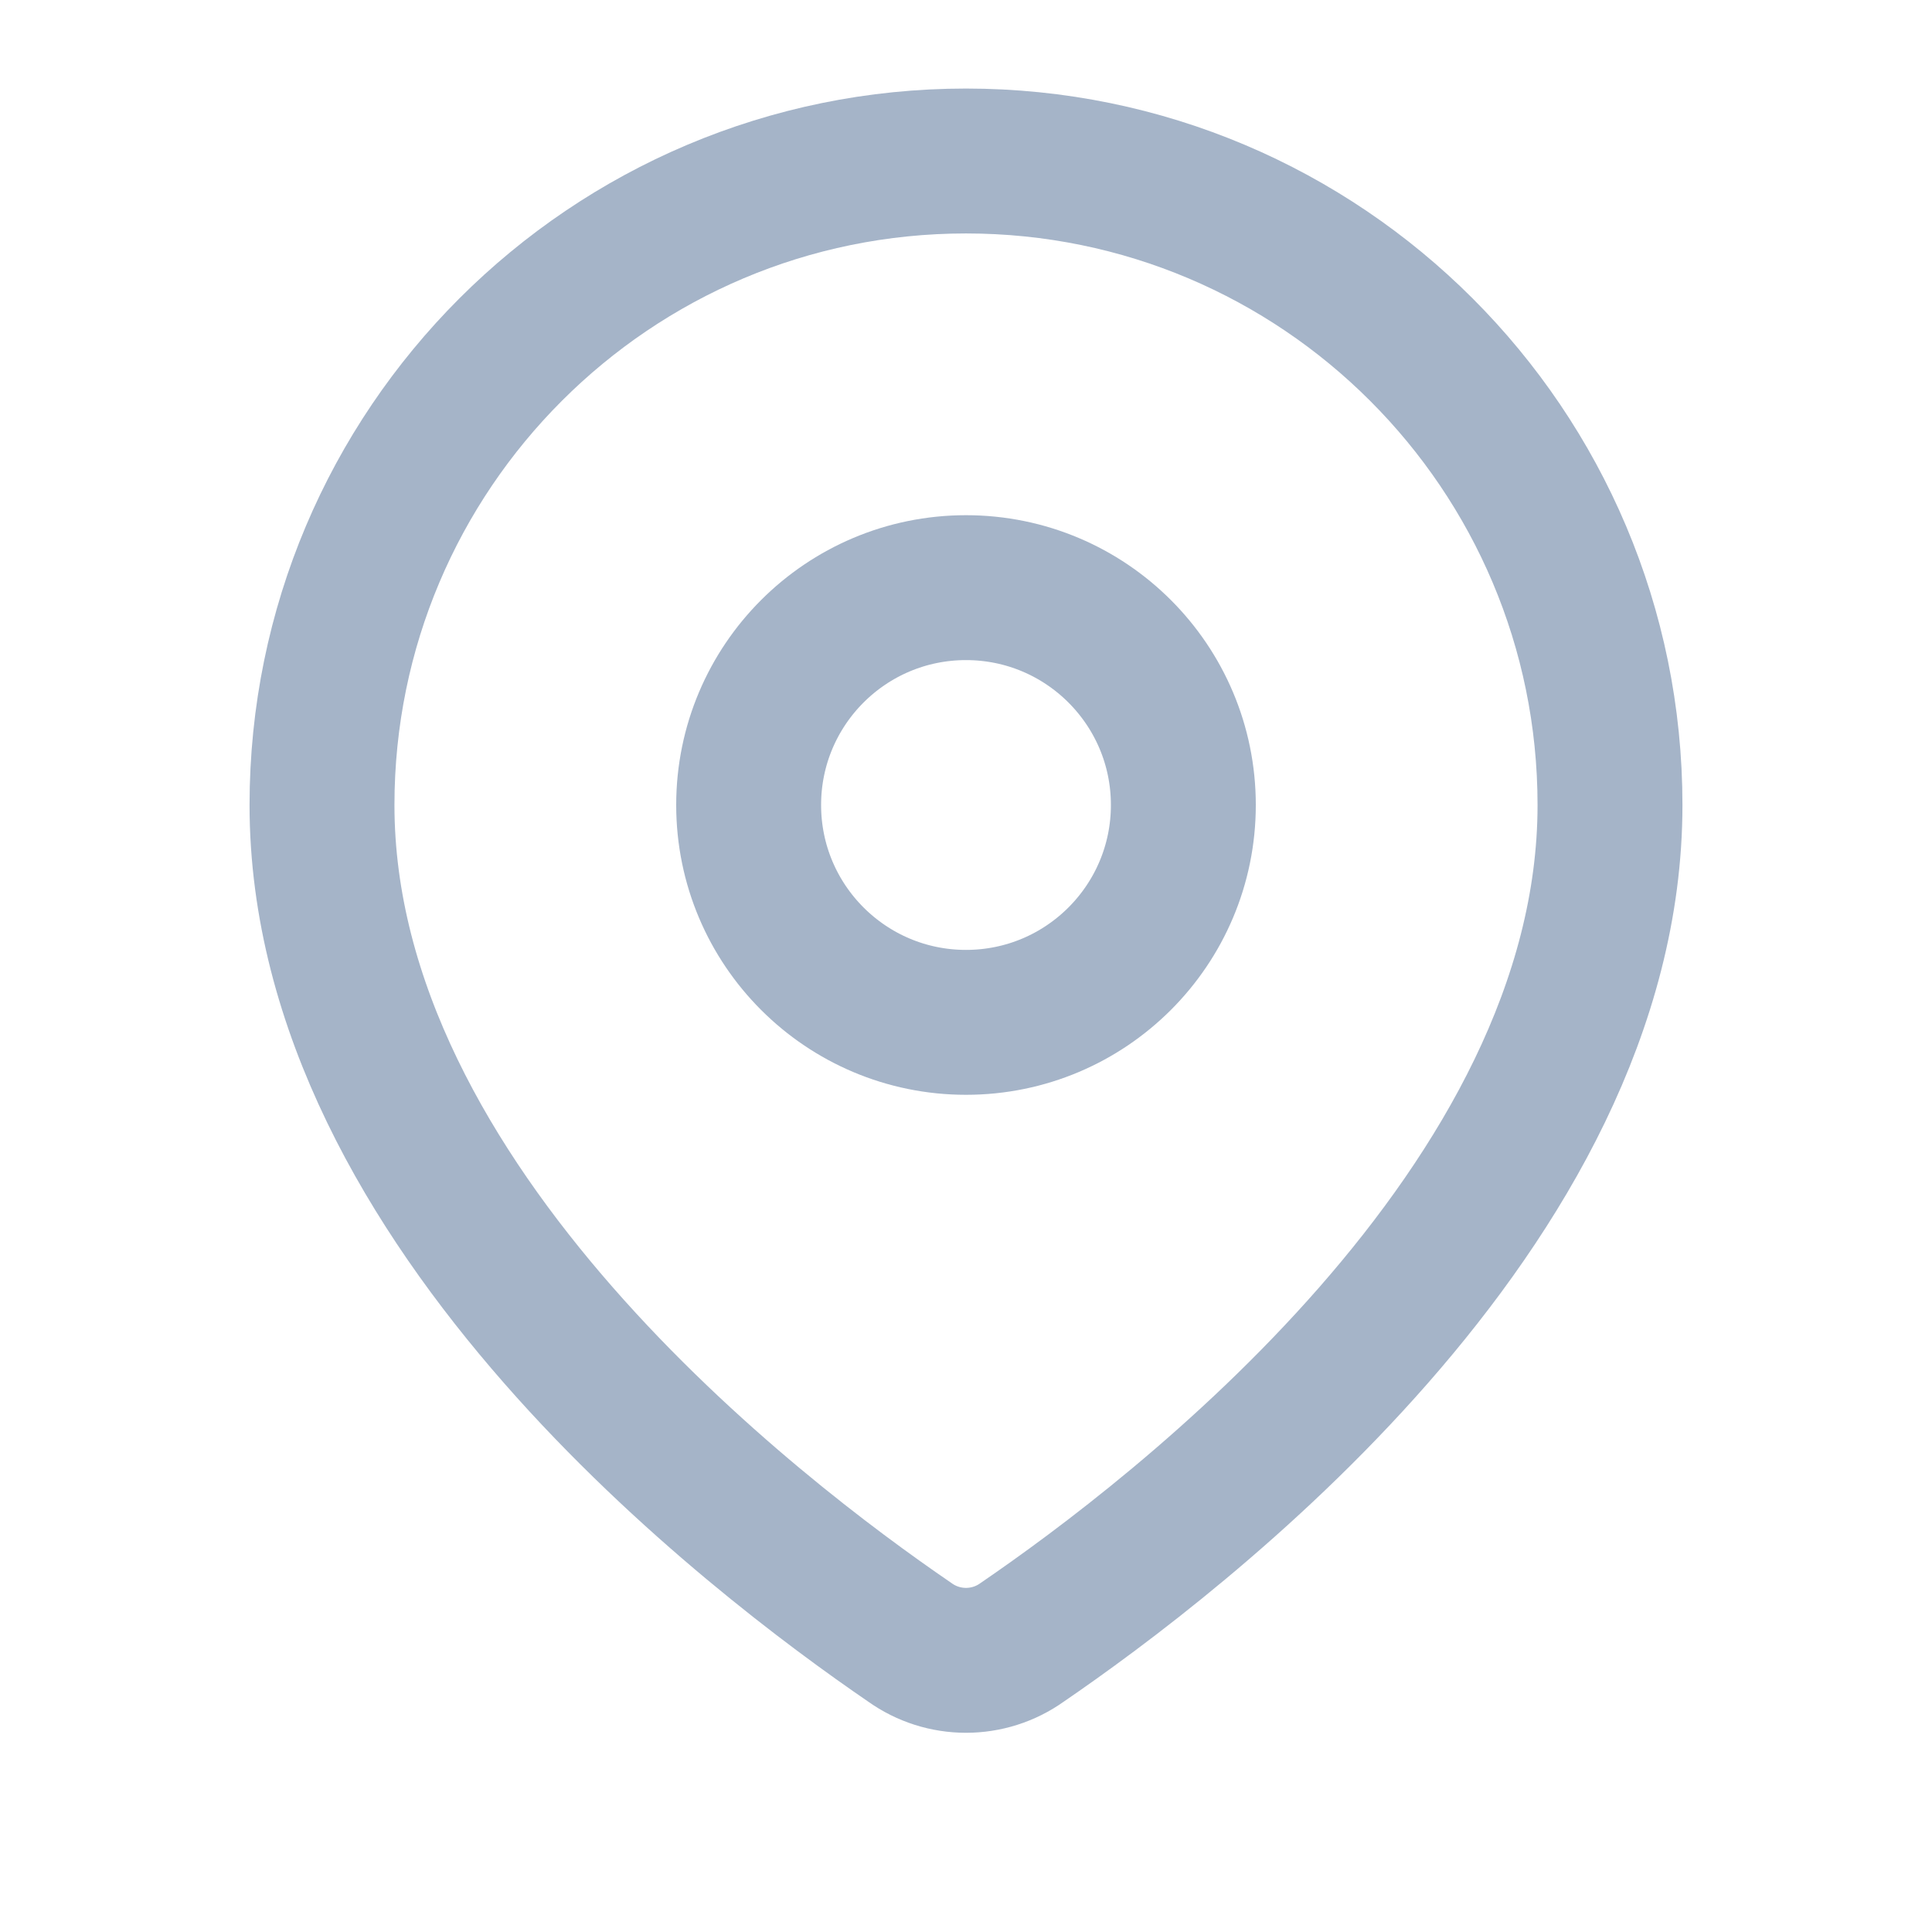
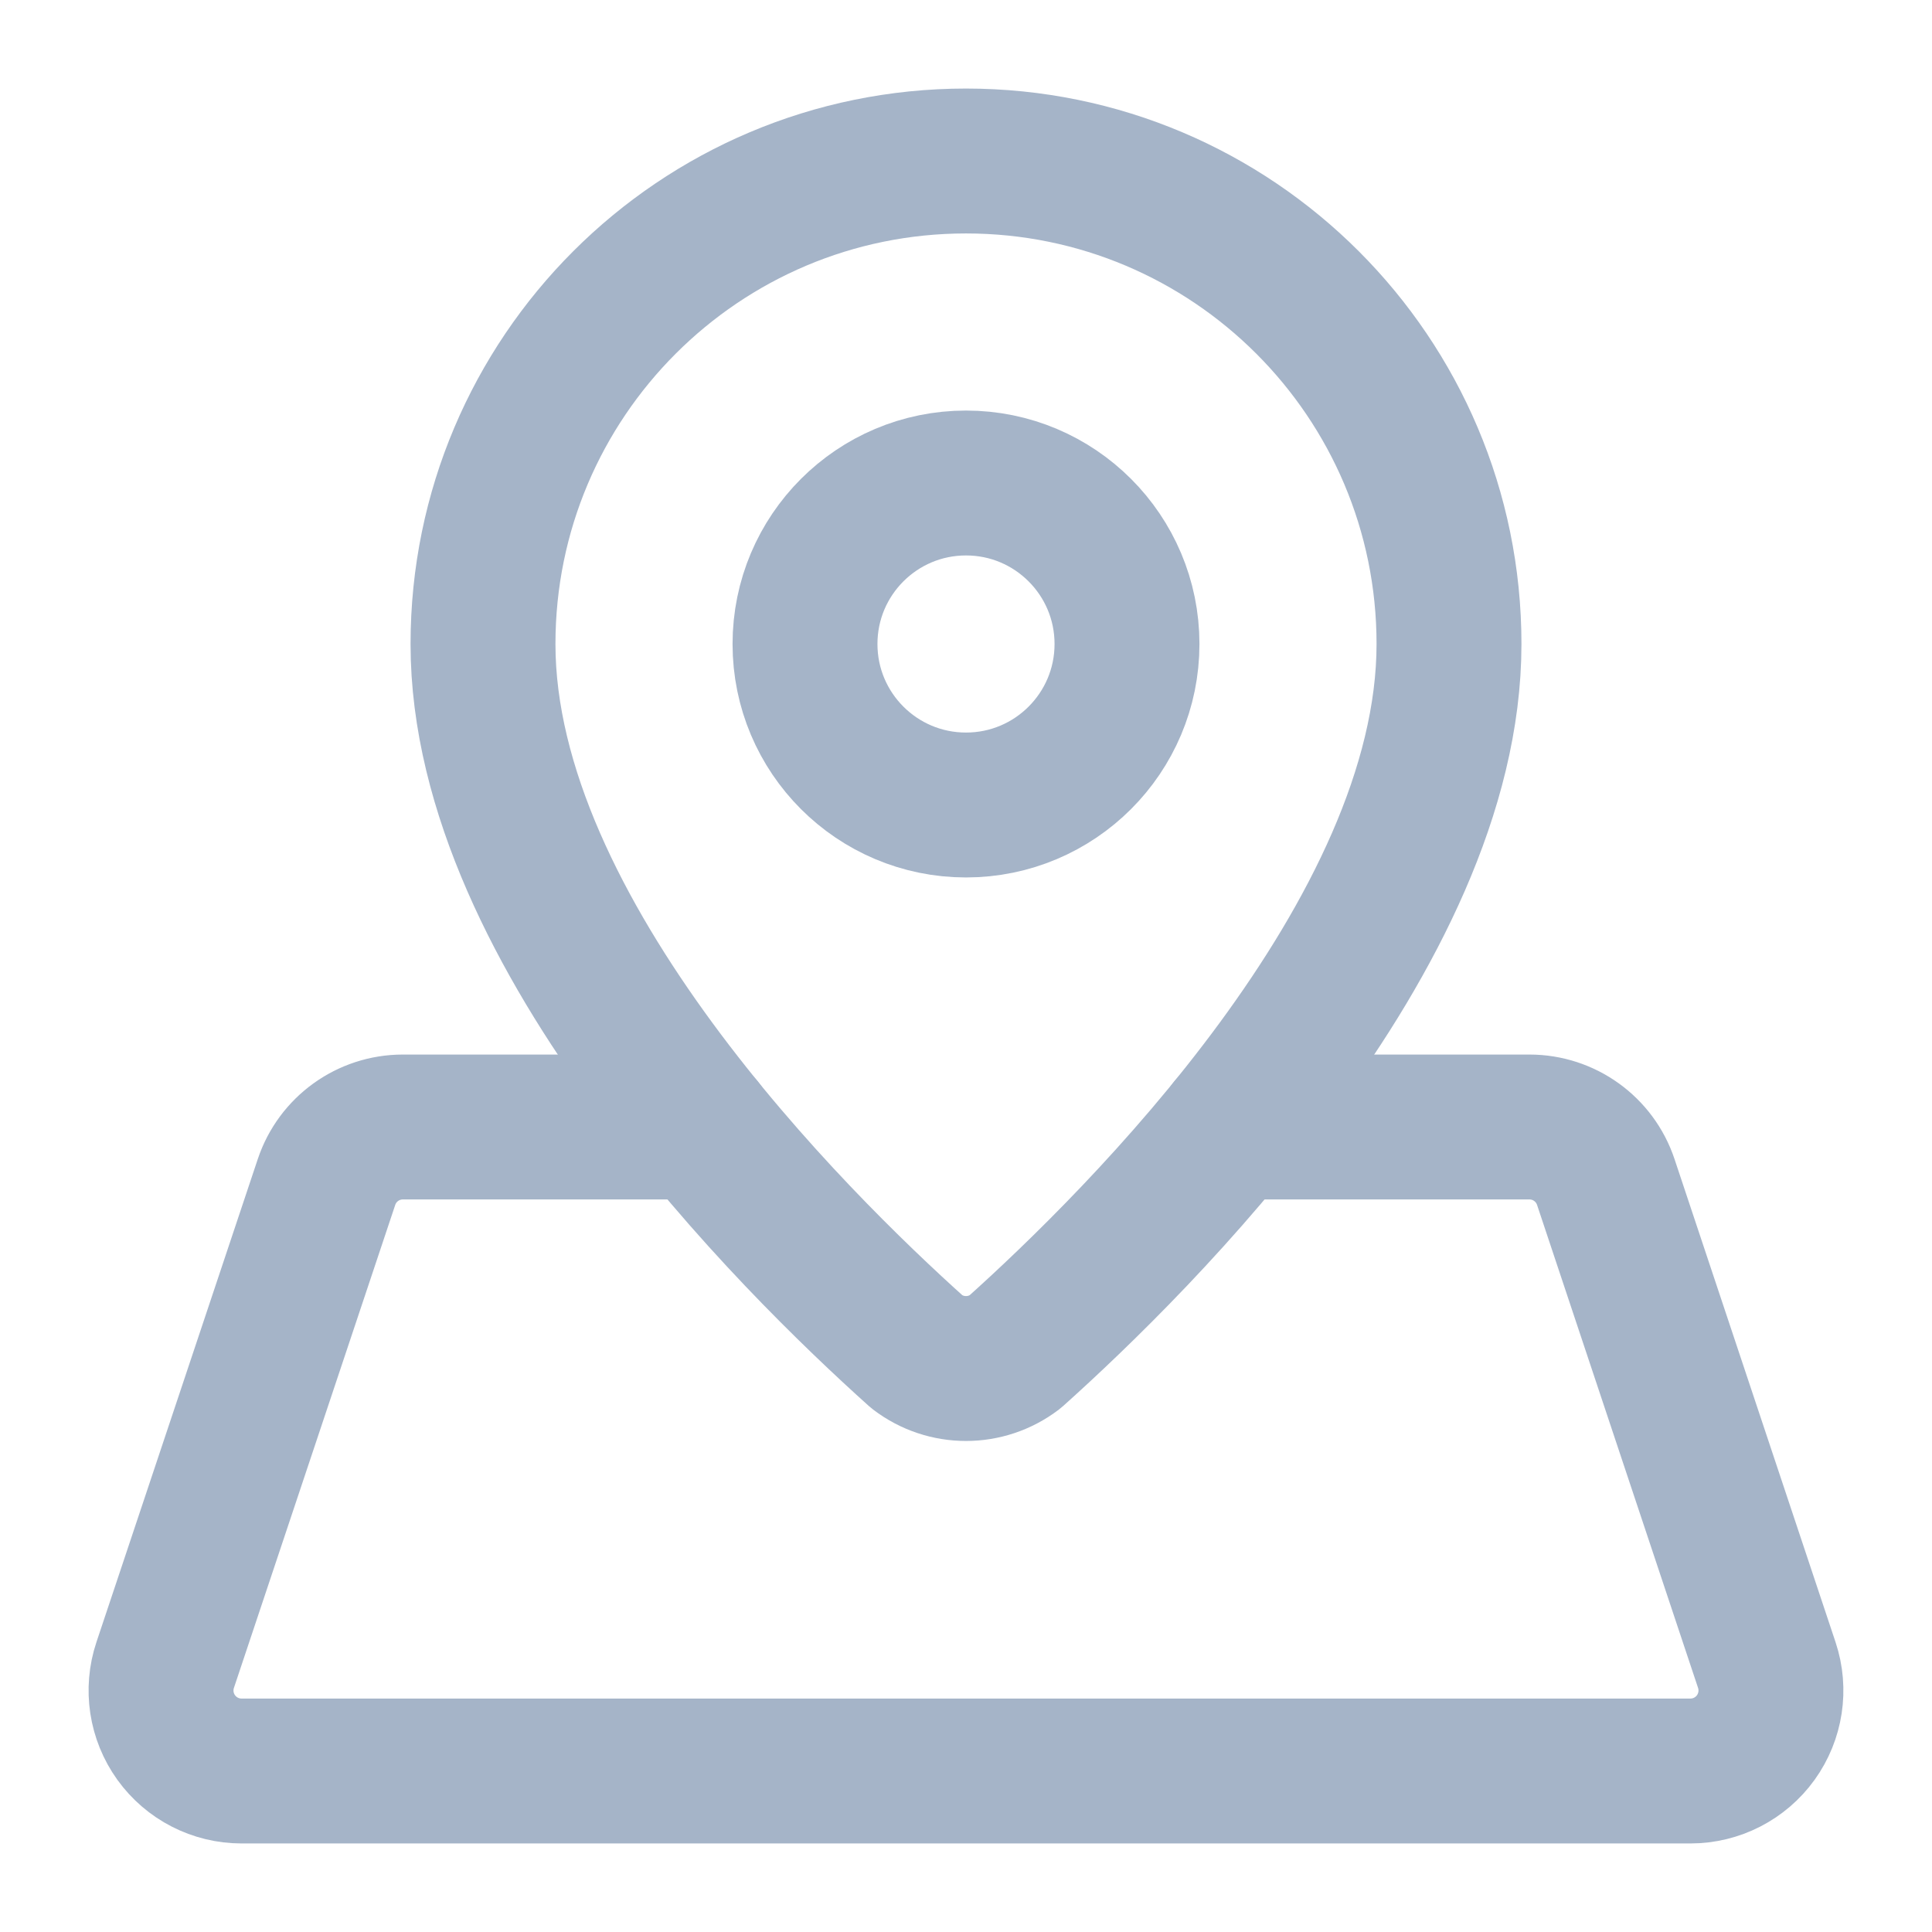
- <svg xmlns="http://www.w3.org/2000/svg" viewBox="0 0 24 24" fill="none" stroke="#a5b4c8" stroke-width="1.8">
-   <path d="M20 10c0 5-5.4 9.1-7.3 10.4a1.2 1.2 0 0 1-1.4 0C9.4 19.1 4 15 4 10a8 8 0 1 1 16 0Z" />
-   <circle cx="12" cy="10" r="2.7" />
+ <svg xmlns="http://www.w3.org/2000/svg" viewBox="0 0 24 24" fill="none" stroke="#a5b4c8" stroke-width="1.8" stroke-linecap="round" stroke-linejoin="round">
+   <path d="M18 8c0 3.613-3.869 7.429-5.393 8.795a1 1 0 0 1-1.214 0C9.87 15.429 6 11.613 6 8a6 6 0 0 1 12 0" />
+   <circle cx="12" cy="8" r="2" />
+   <path d="M8.714 14h-3.71a1 1 0 0 0-.948.683l-2.004 6A1 1 0 0 0 3 22h18a1 1 0 0 0 .948-1.316l-2-6a1 1 0 0 0-.949-.684h-3.712" />
</svg>
